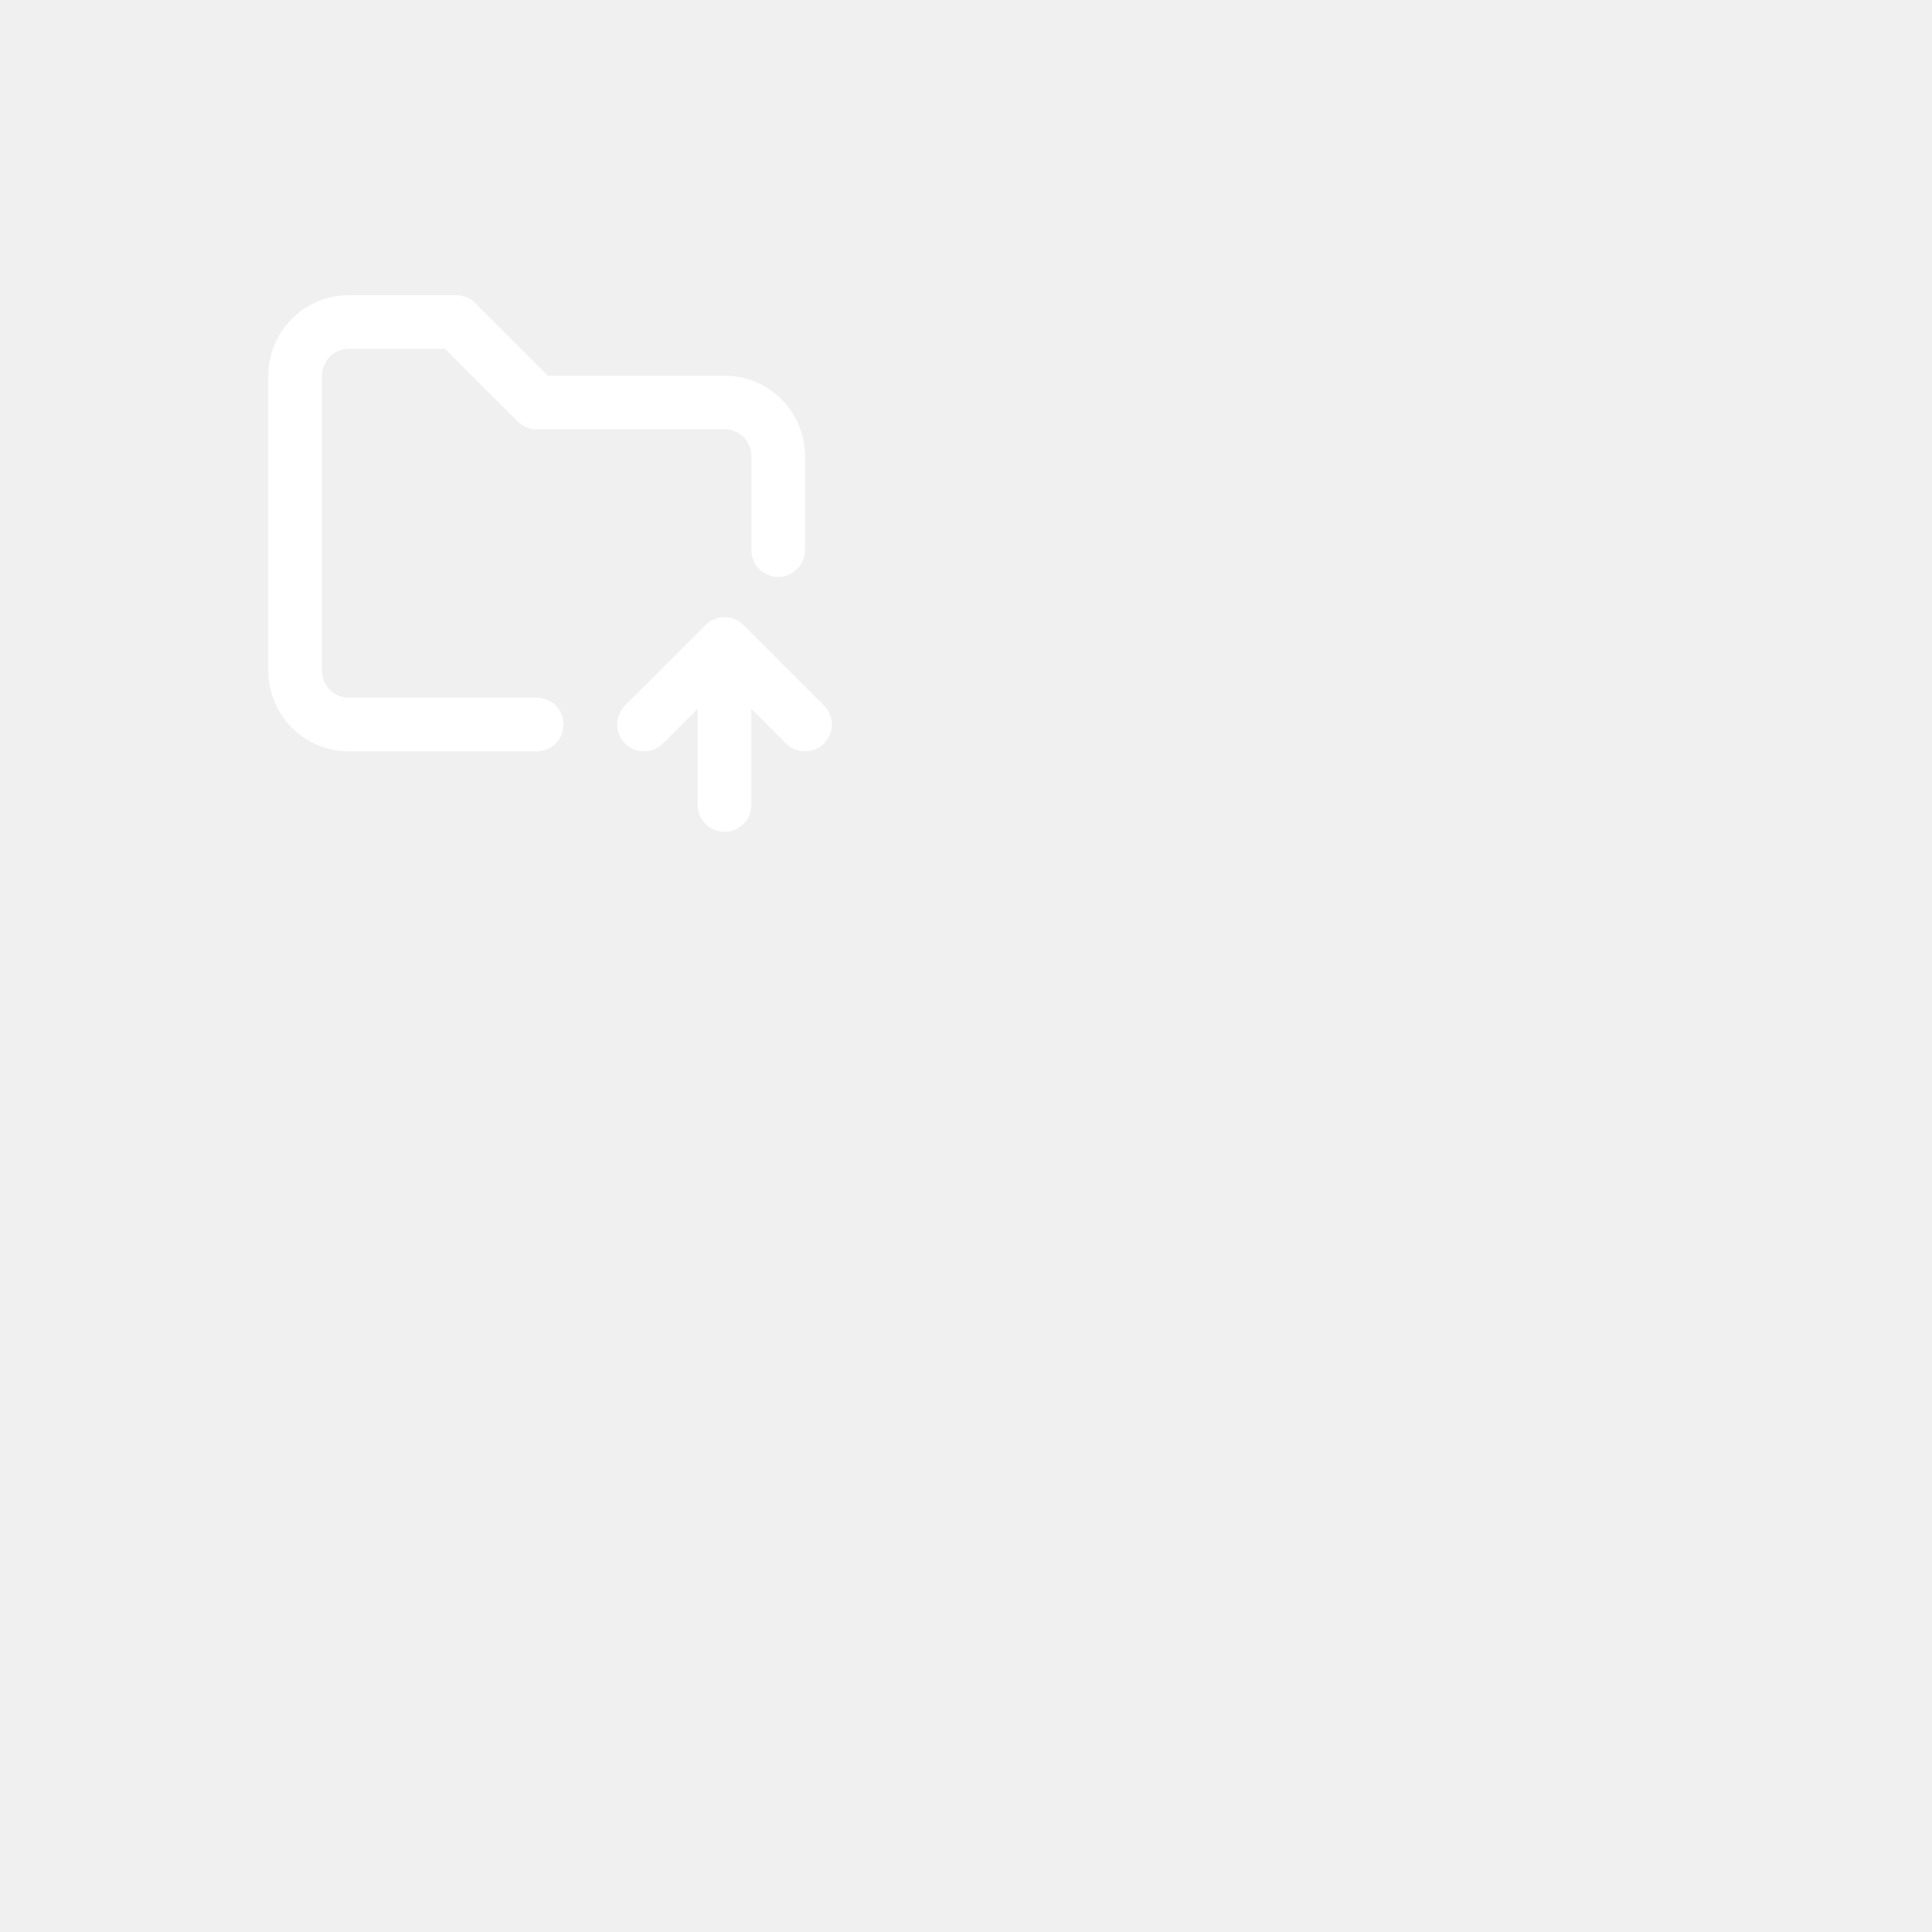
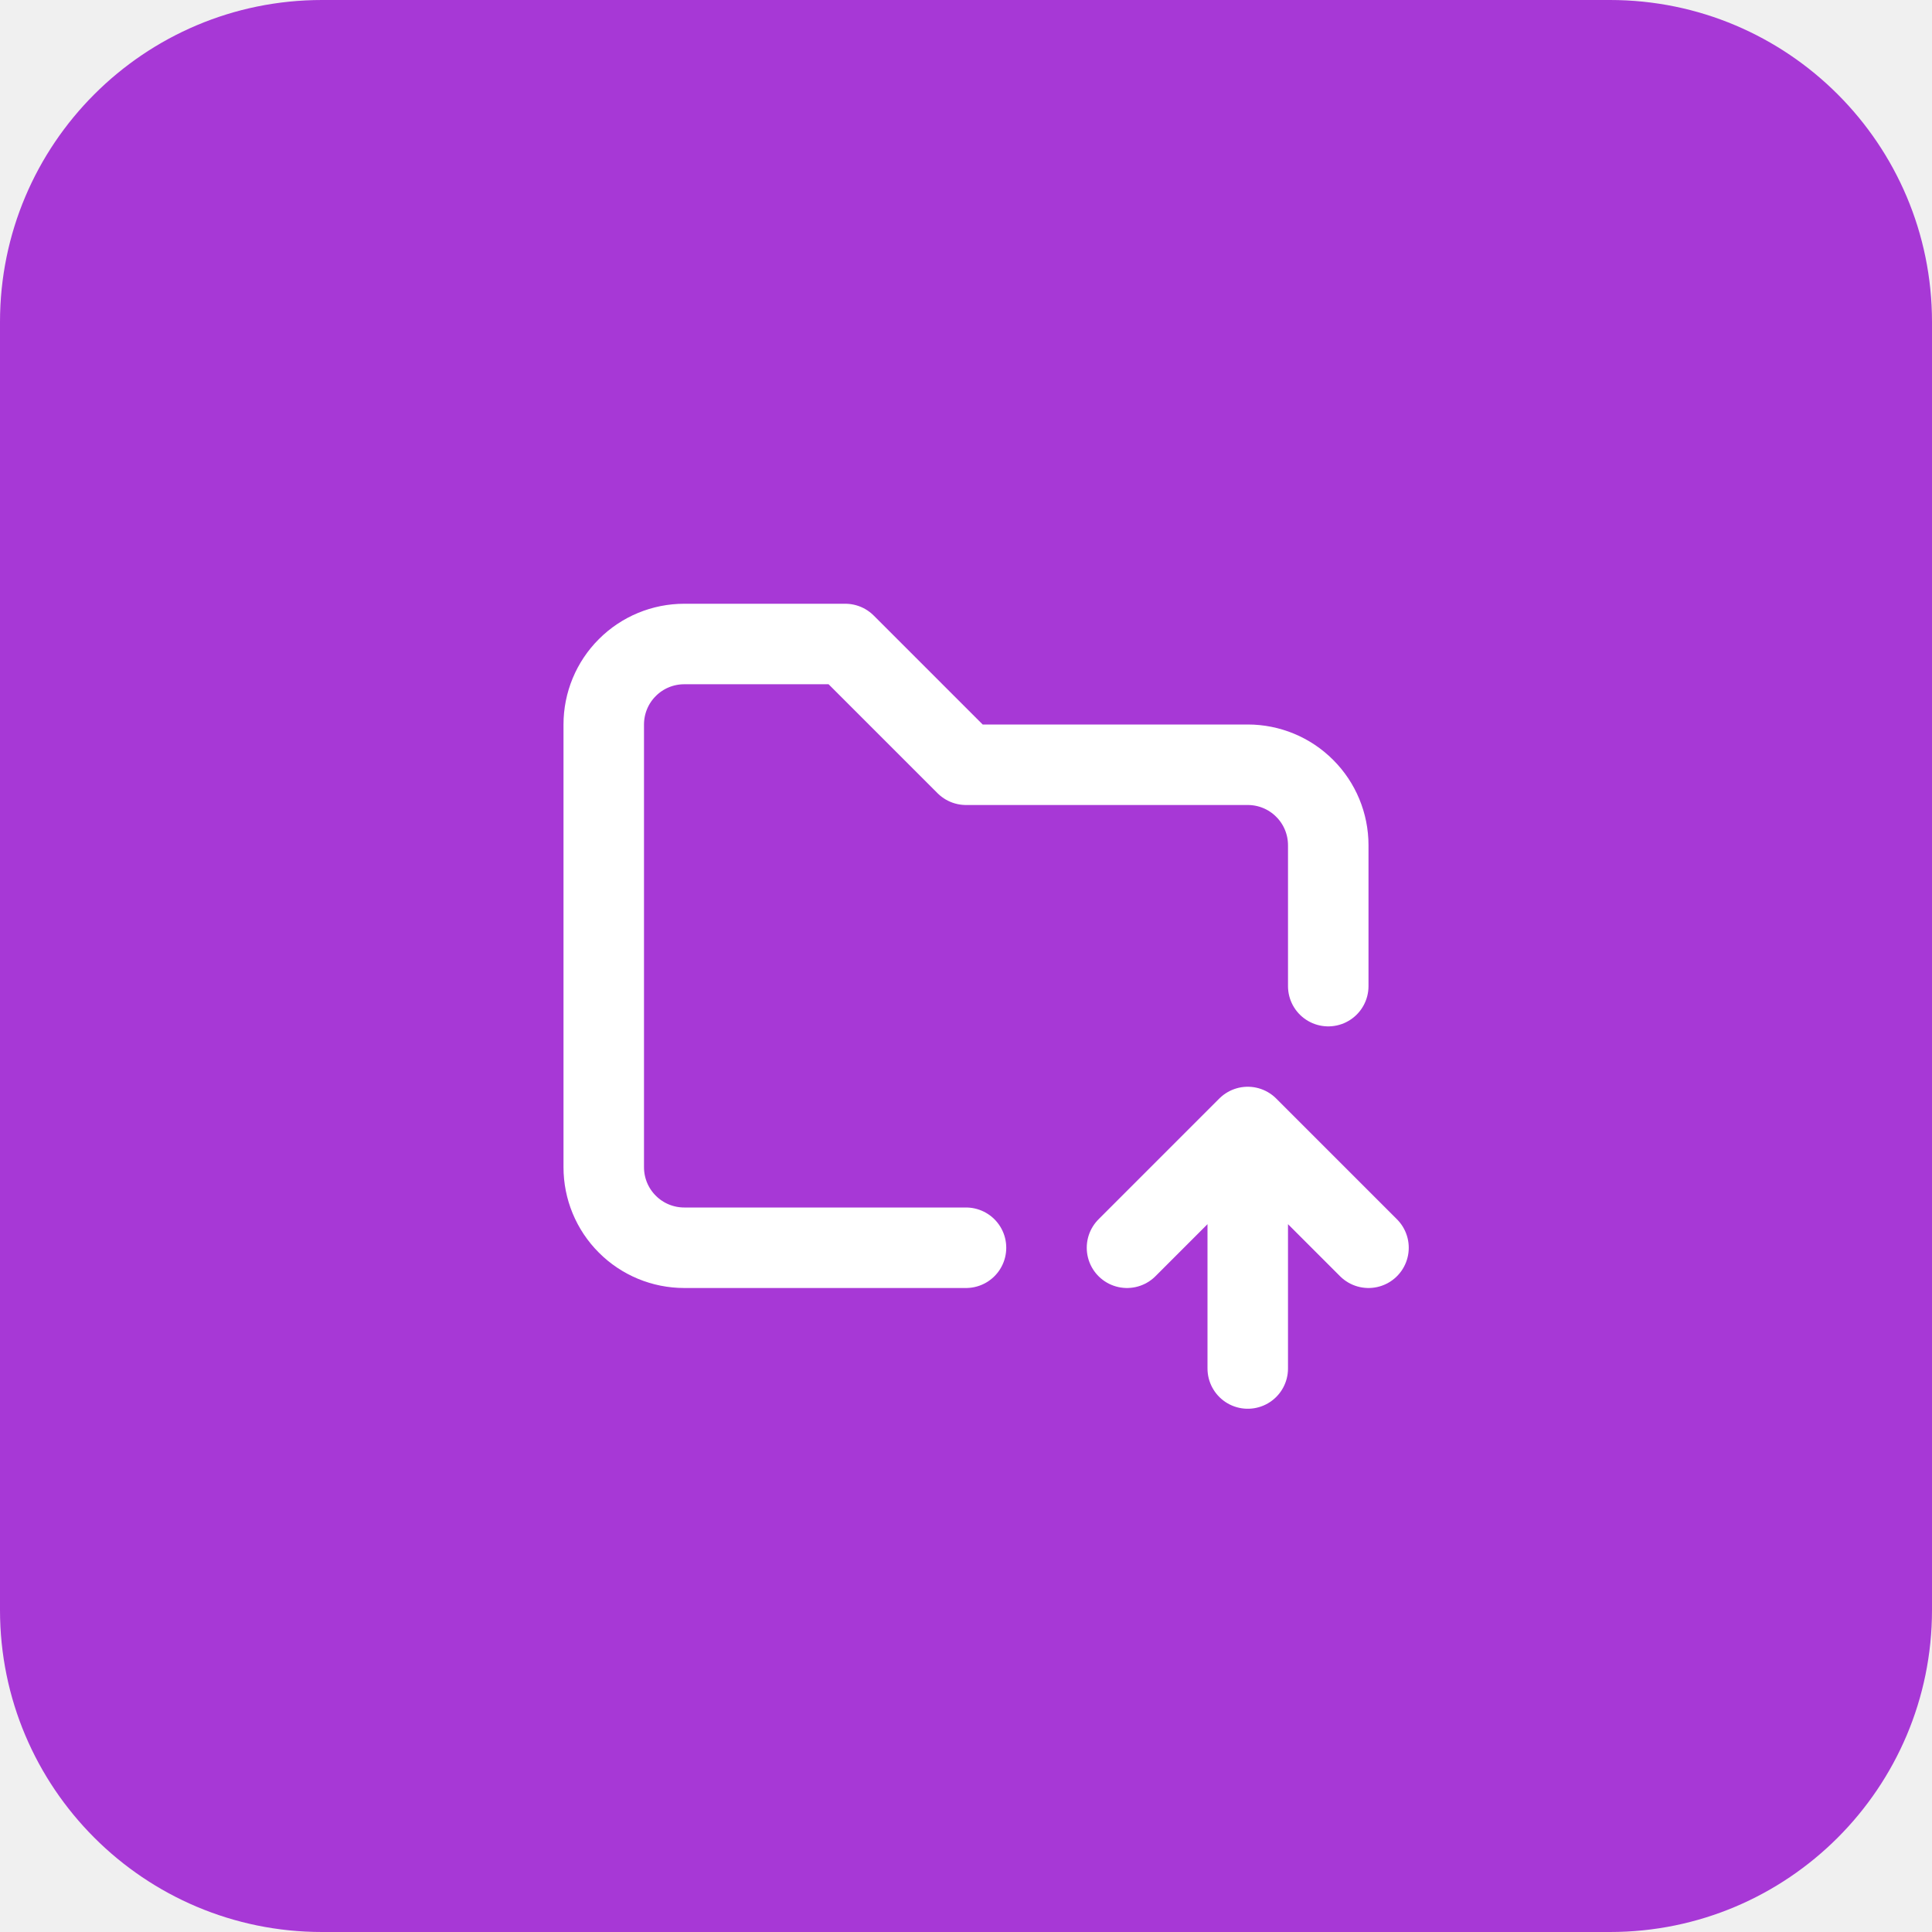
- <svg xmlns="http://www.w3.org/2000/svg" viewBox="-4 -4 36 36" fill="none">
-   <g id="tabler:folder-up">
-     <path id="Vector" d="M6 9.5H2.5C2.235 9.5 1.98 9.395 1.793 9.207C1.605 9.02 1.5 8.765 1.5 8.5V3C1.5 2.735 1.605 2.48 1.793 2.293C1.98 2.105 2.235 2 2.5 2H4.5L6 3.5H9.5C9.765 3.5 10.02 3.605 10.207 3.793C10.395 3.98 10.5 4.235 10.5 4.5V6.25M9.5 11V8M9.5 8L11 9.5M9.5 8L8 9.5" stroke="white" stroke-linecap="round" stroke-linejoin="round" />
-   </g>
+ <svg xmlns="http://www.w3.org/2000/svg" width="24" height="24" viewBox="0 0 24 24" fill="none">
+   <rect width="24" height="24" rx="4" fill="#A738D6" />
+   <path d="M12 15.5H8.5C8.235 15.5 7.98 15.395 7.793 15.207C7.605 15.02 7.5 14.765 7.5 14.5V9C7.5 8.735 7.605 8.48 7.793 8.293C7.98 8.105 8.235 8 8.5 8H10.5L12 9.5H15.5C15.765 9.5 16.02 9.605 16.207 9.793C16.395 9.98 16.5 10.235 16.5 10.5V12.25M15.5 17V14M15.5 14L17 15.5M15.5 14L14 15.5" stroke="white" stroke-linecap="round" stroke-linejoin="round" />
</svg>
